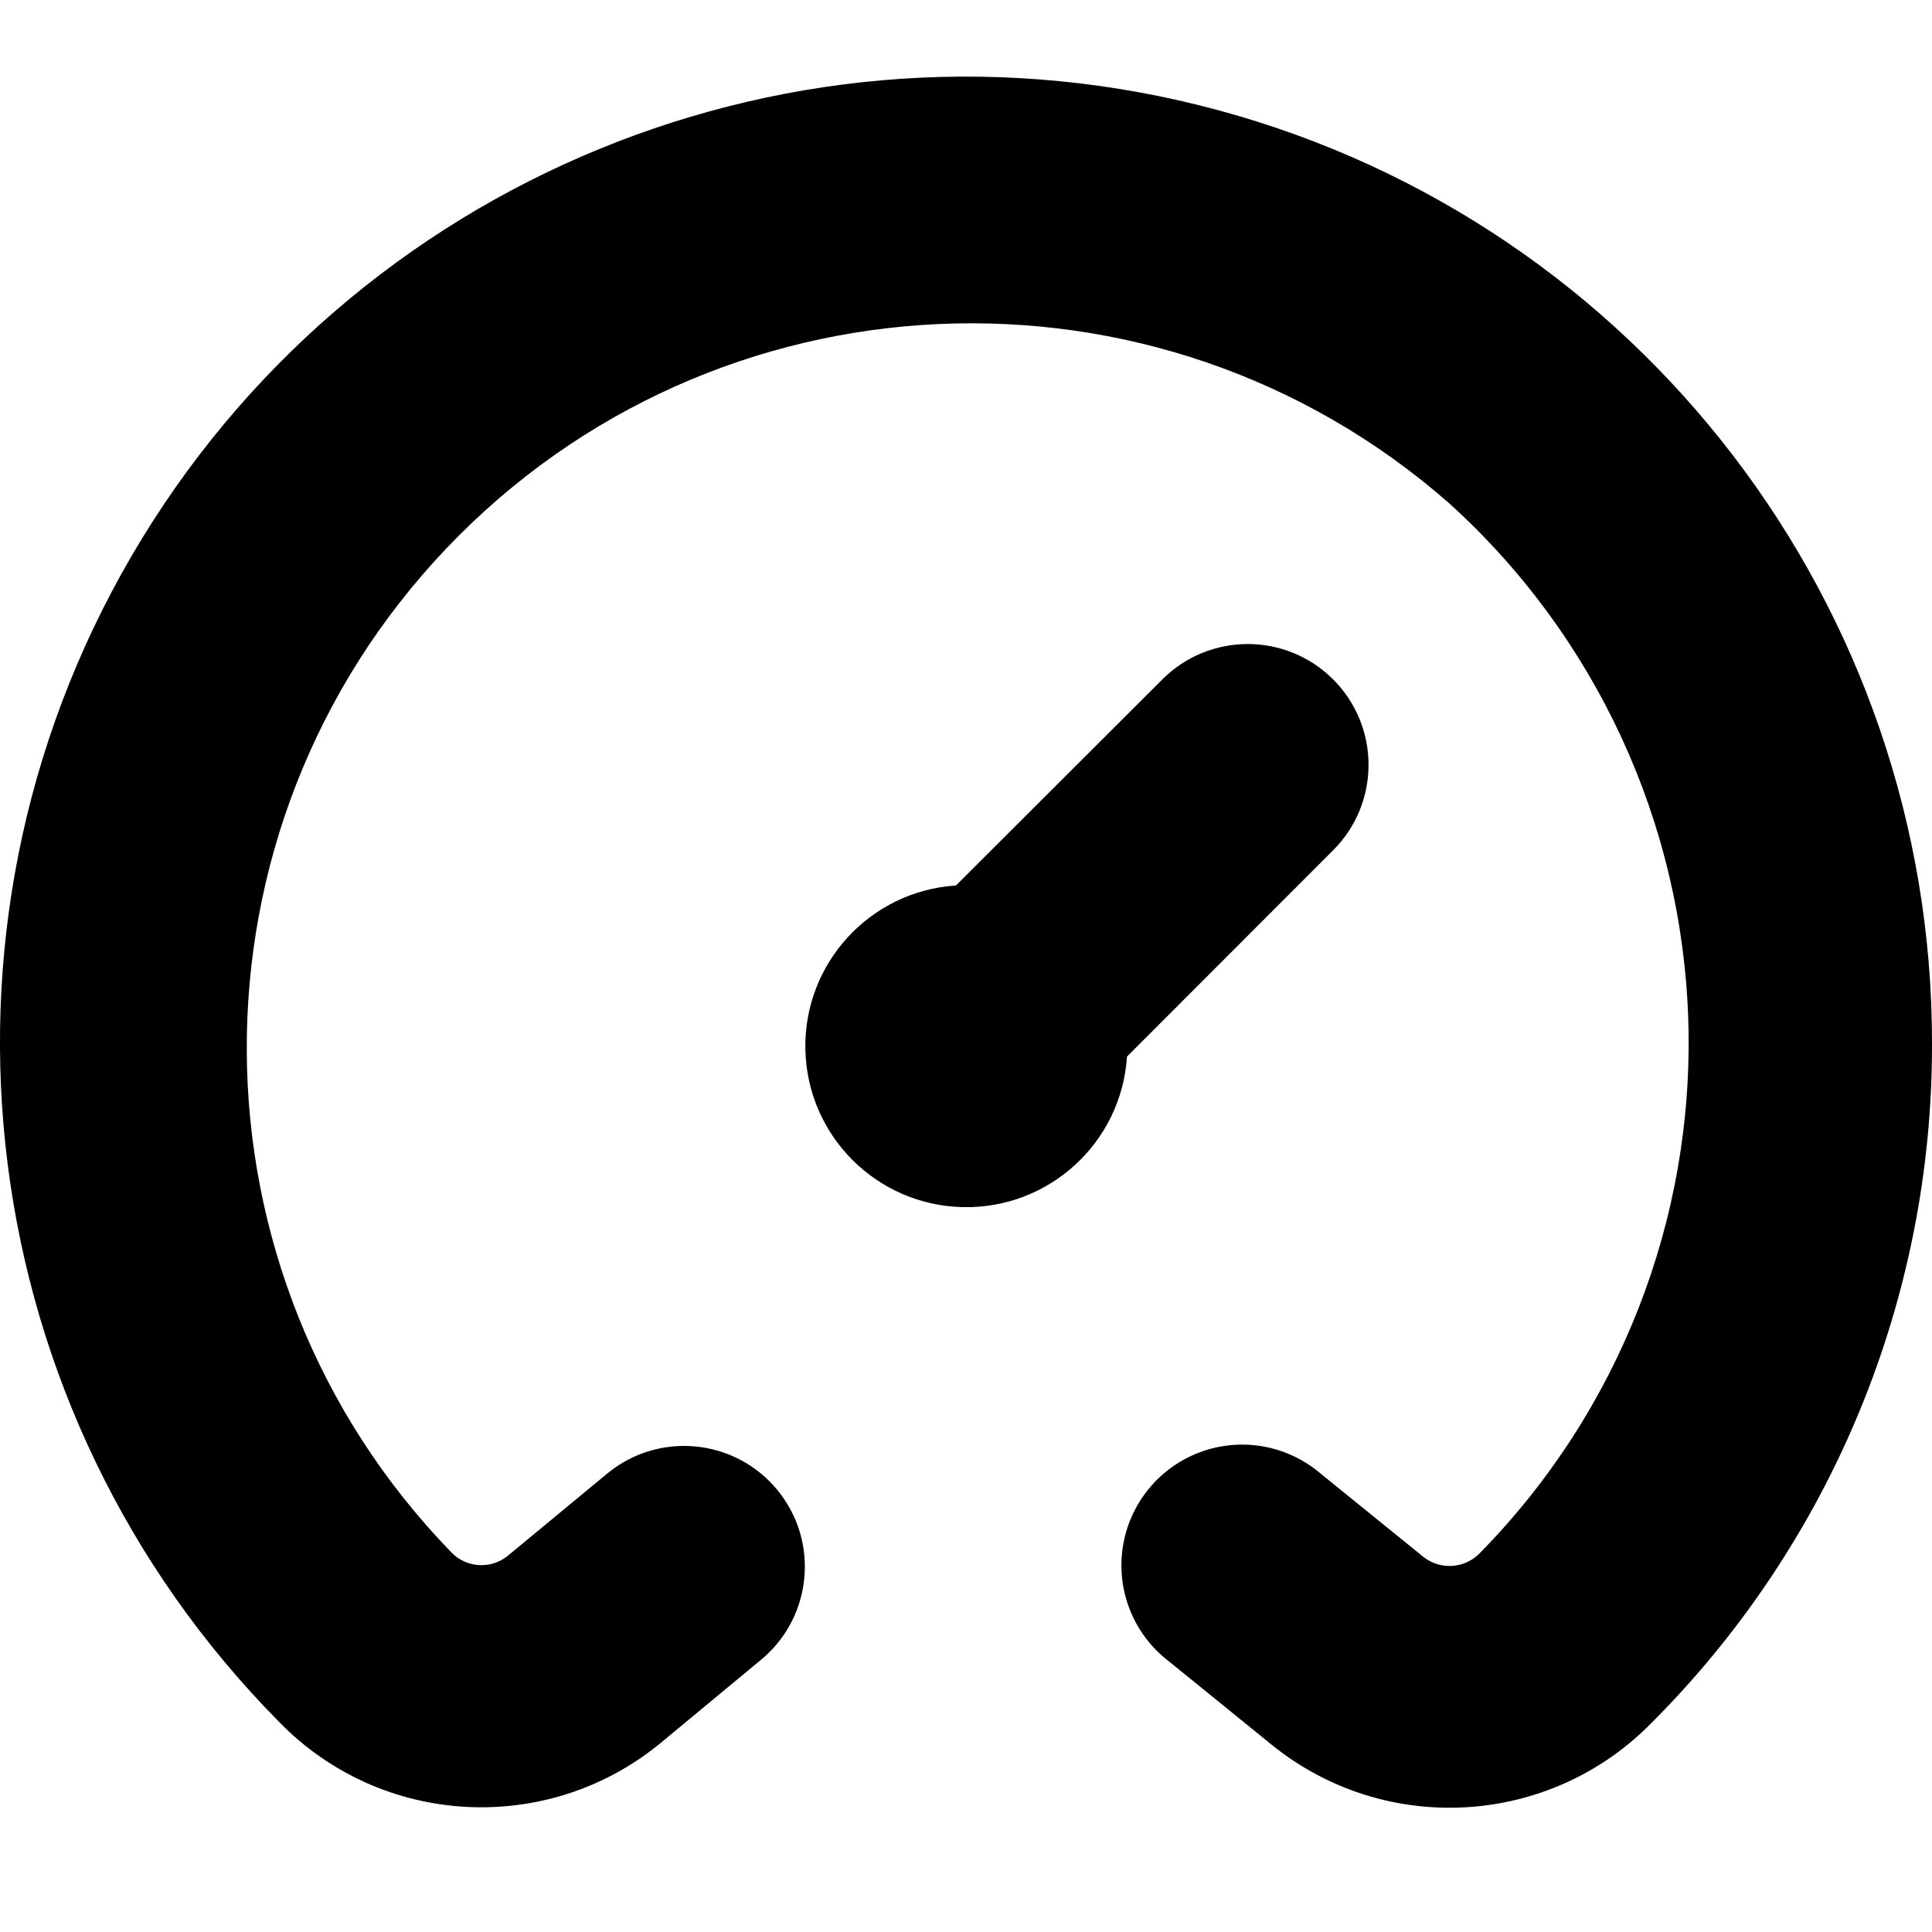
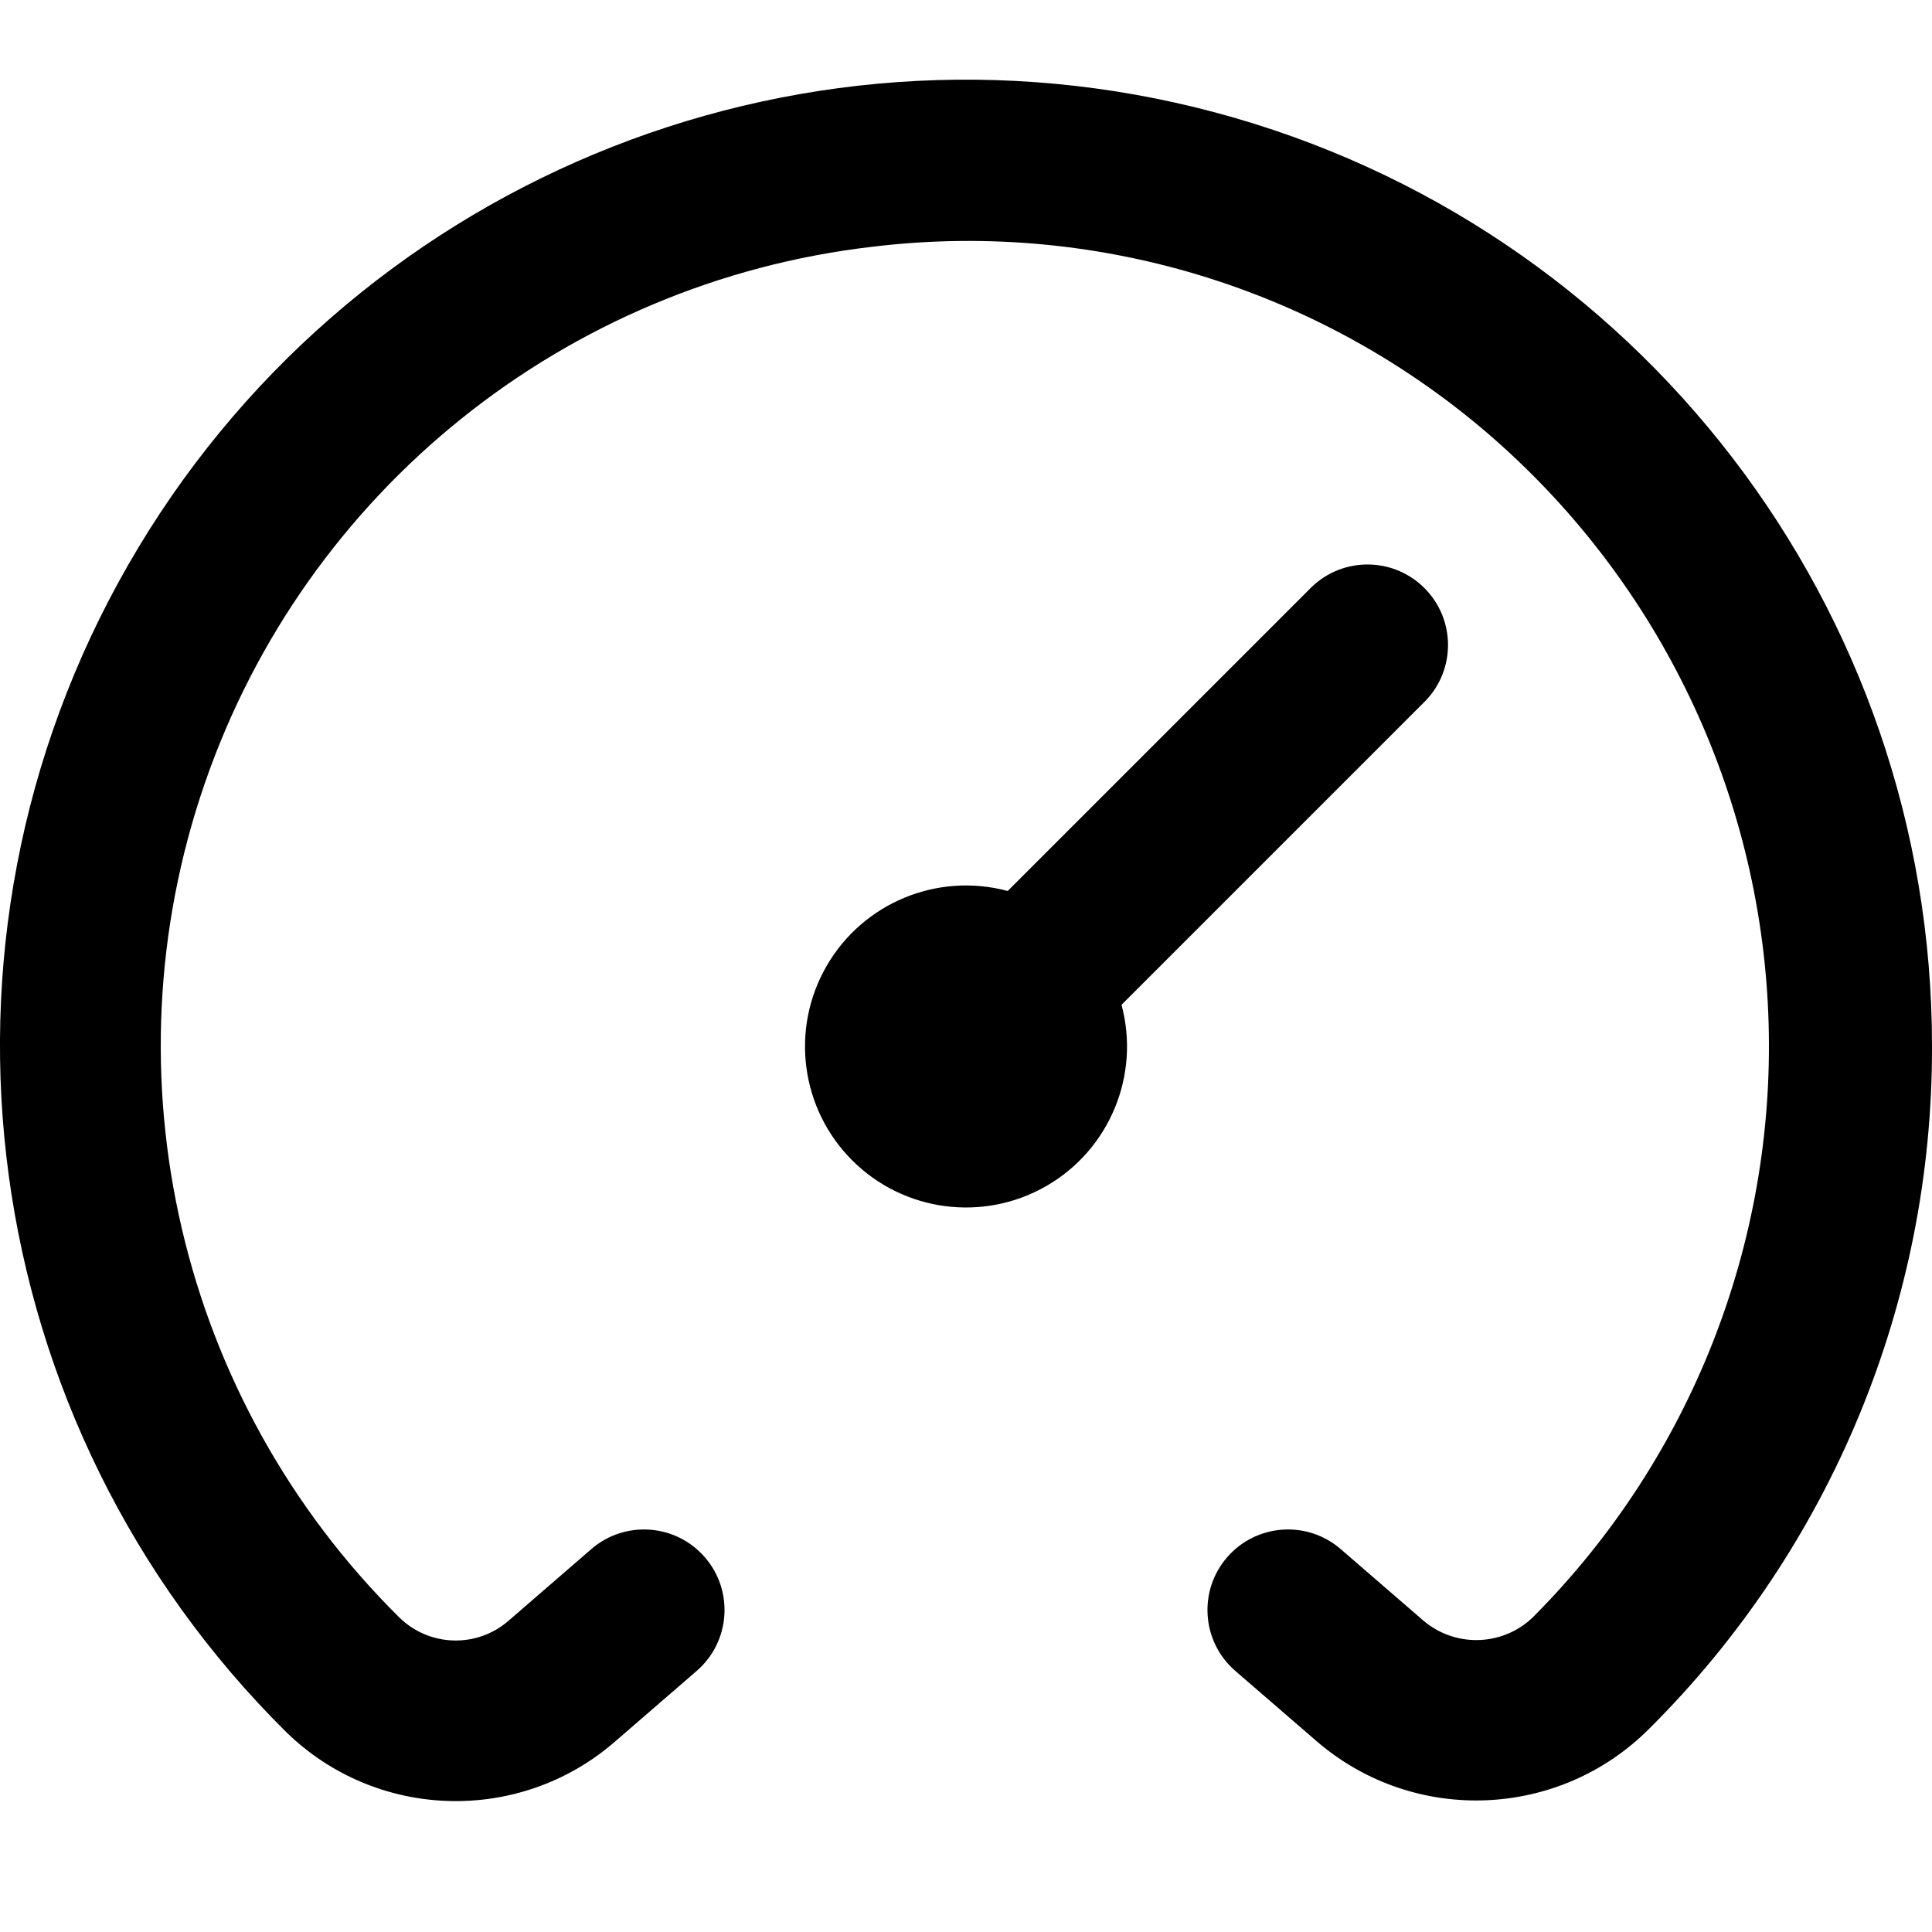
<svg xmlns="http://www.w3.org/2000/svg" id="Layer_1" data-name="Layer 1" viewBox="0 0 24 24" width="512" height="512">
-   <path d="M24,12.962A11.9,11.9,0,0,1,20.518,21.4a3.512,3.512,0,0,1-4.718.276l-1.282-1.04a1.5,1.5,0,1,1,1.888-2.33l1.283,1.04a.524.524,0,0,0,.7-.059A9.04,9.04,0,0,0,18,6.25,9,9,0,0,0,5.6,19.277a.519.519,0,0,0,.7.056l1.242-1.027a1.5,1.5,0,1,1,1.912,2.312L8.215,21.645a3.505,3.505,0,0,1-4.751-.258A12,12,0,1,1,24,12.962Zm-7.439-2.4a1.5,1.5,0,0,0-2.122-2.122L11.875,11A2,2,0,1,0,14,13.125Z" />
+   <path d="M24,13a11.914,11.914,0,0,1-3.508,8.47,3.037,3.037,0,0,1-4.12.174l-1.026-.887a1,1,0,0,1,1.308-1.514l1.027.888a1.014,1.014,0,0,0,1.395-.075,10.044,10.044,0,0,0-.414-14.513,9.9,9.9,0,0,0-7.823-2.478A9.992,9.992,0,0,0,4.962,20.094a1,1,0,0,0,1.357.038l1.027-.889a1,1,0,0,1,1.308,1.514l-1.026.888a3.016,3.016,0,0,1-4.073-.129A12,12,0,1,1,24,13ZM17.707,8.707a1,1,0,0,0-1.414-1.414l-3.775,3.775a2,2,0,1,0,1.414,1.414Z" />
</svg>
